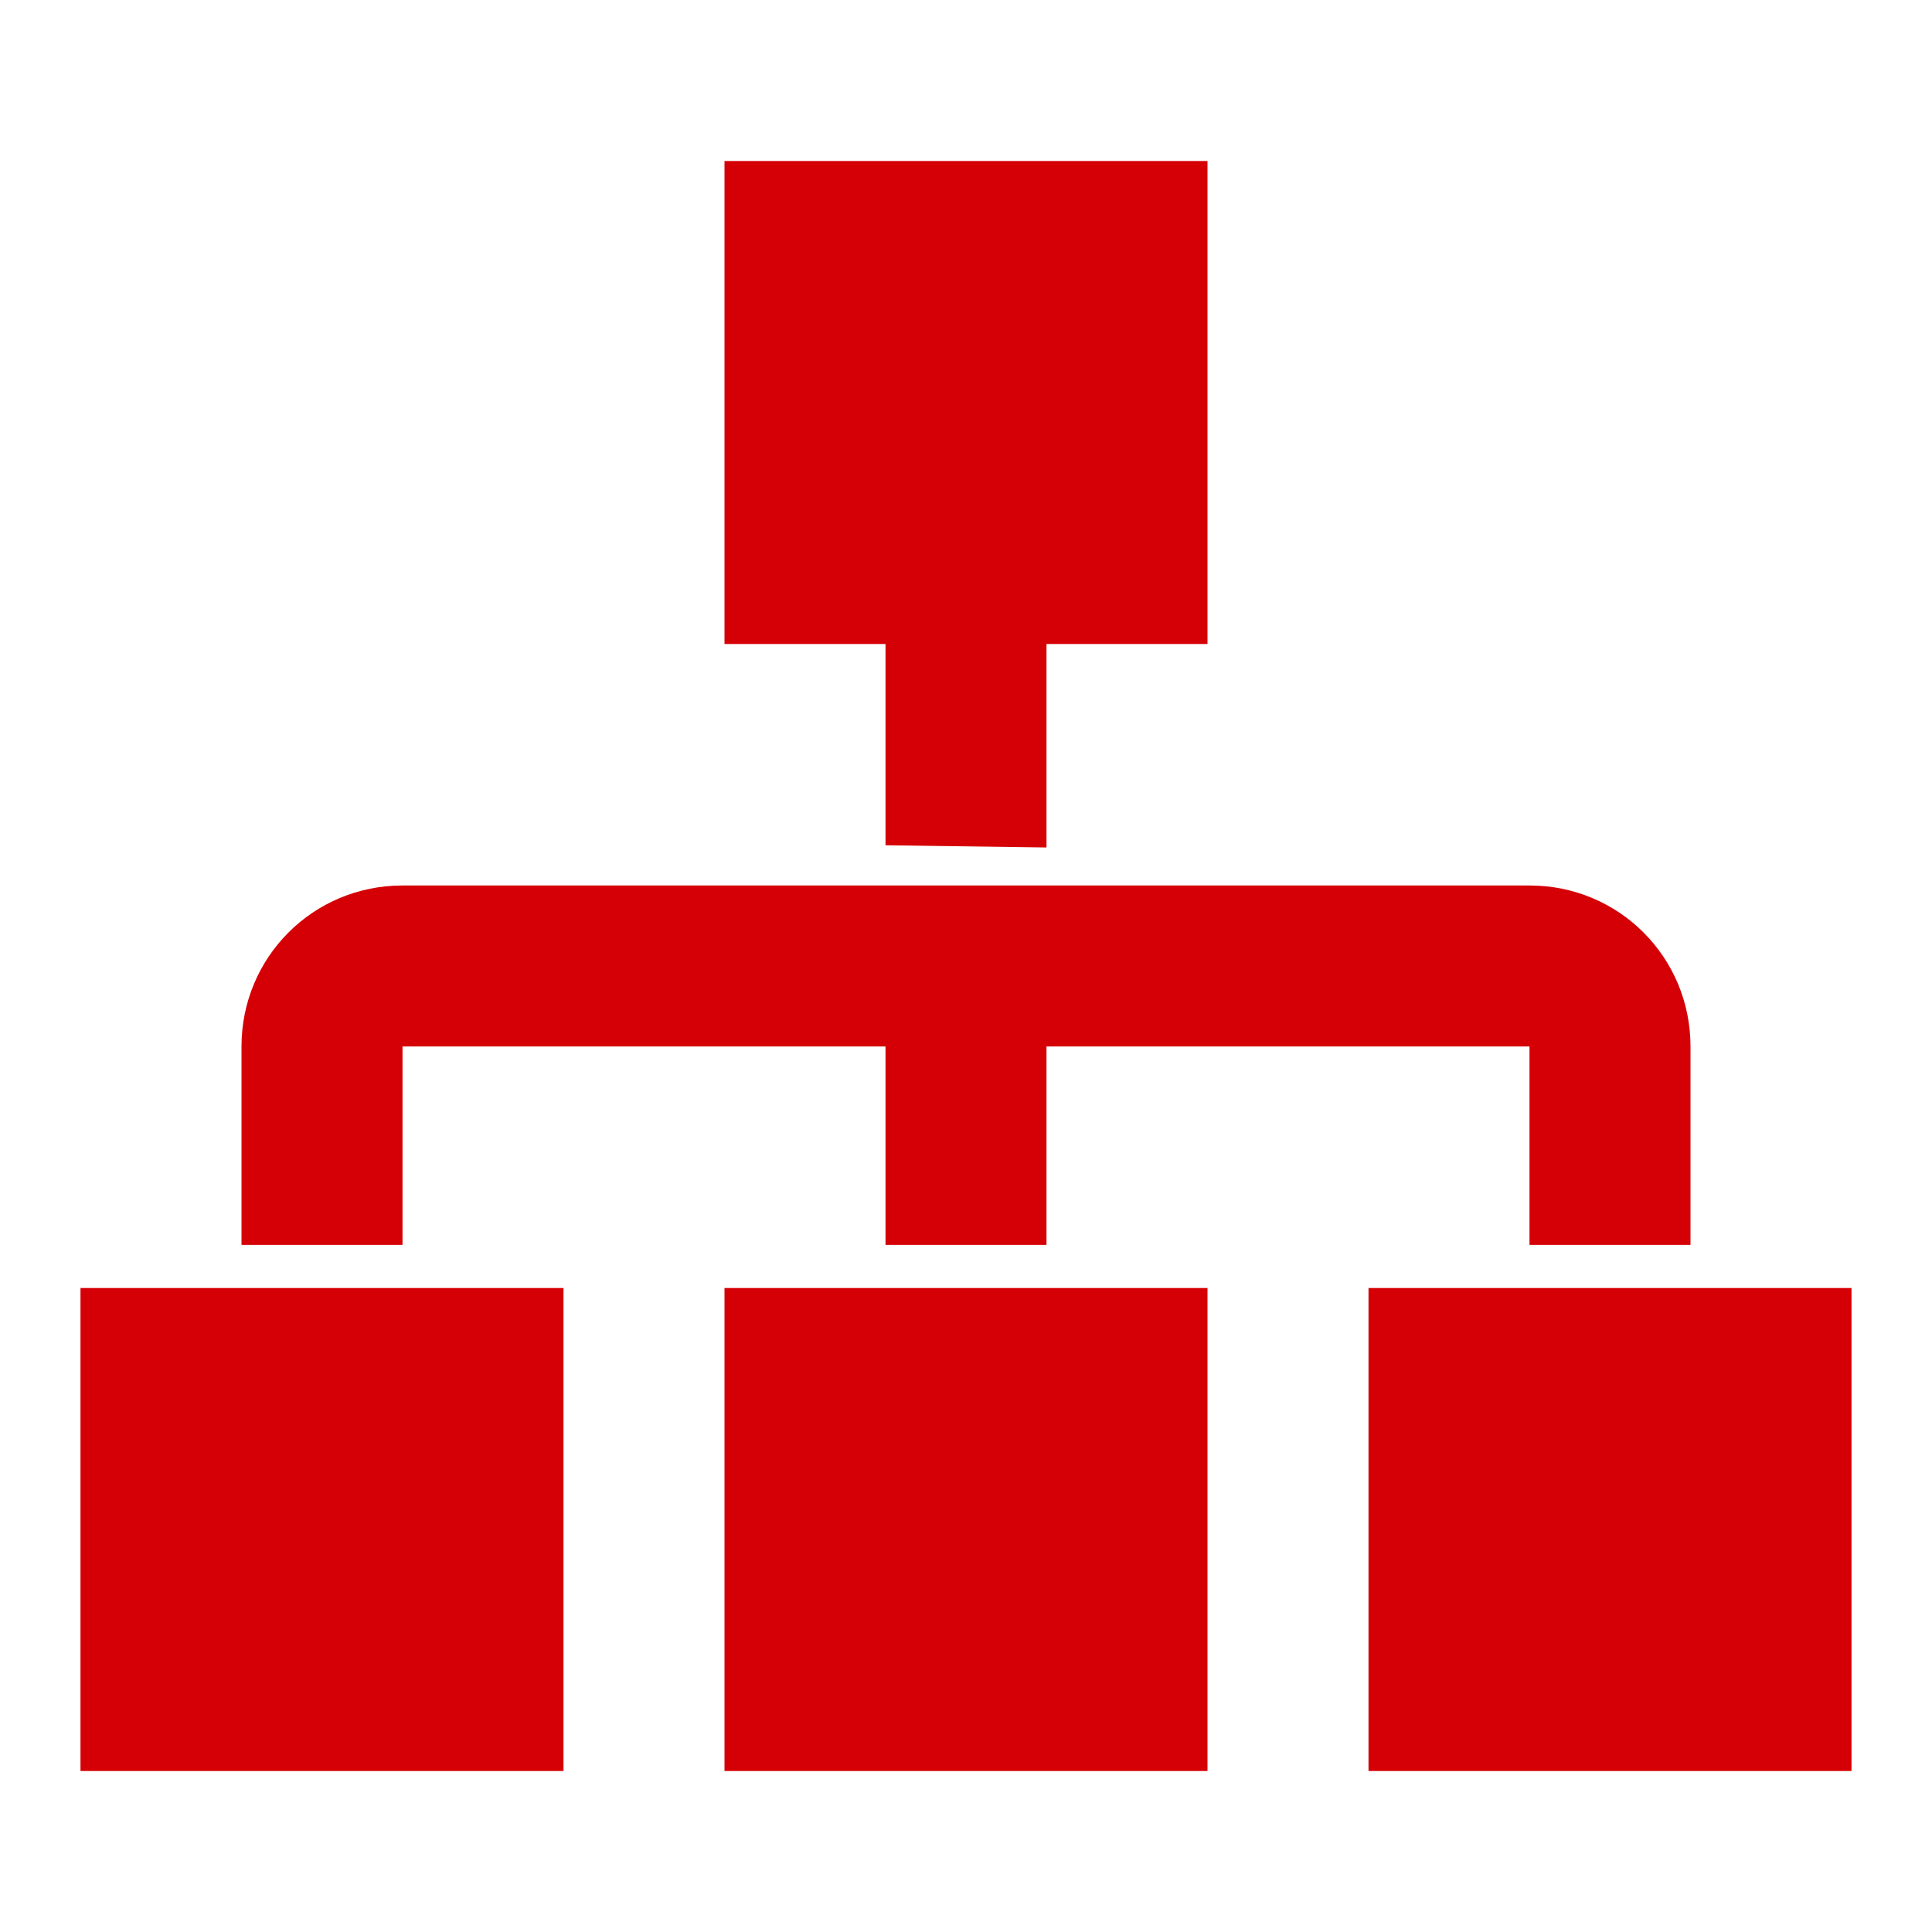
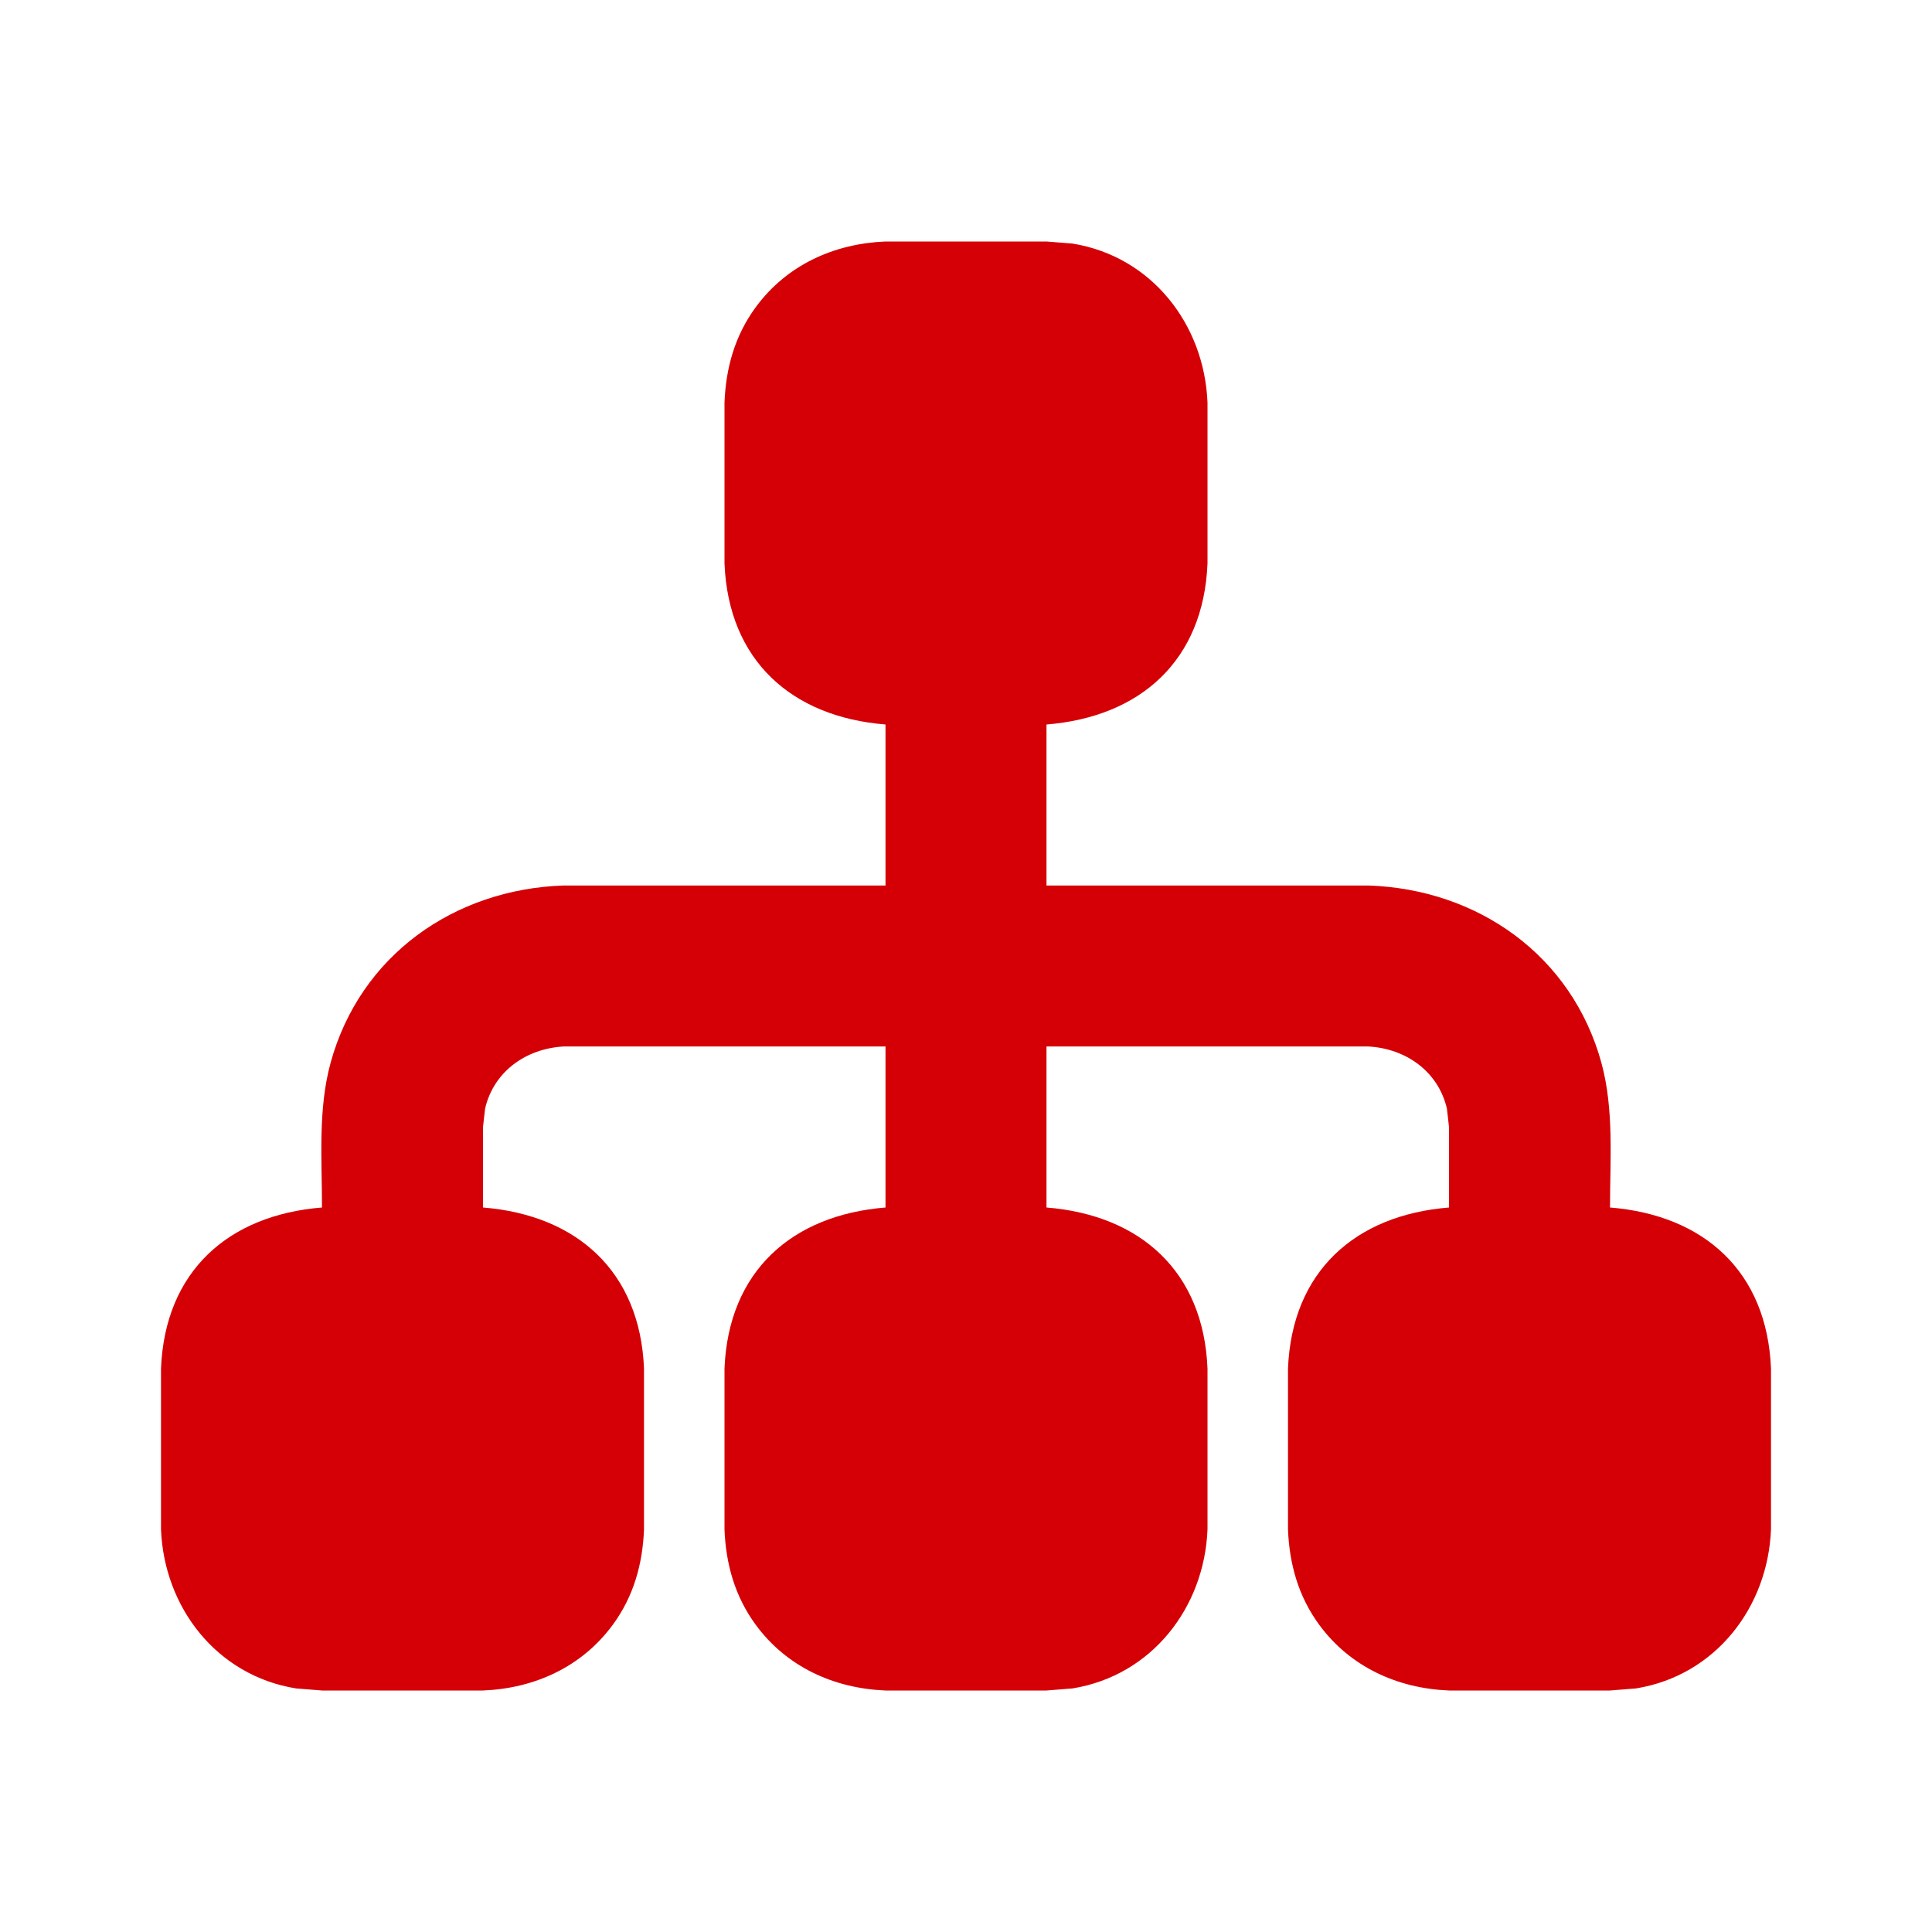
<svg xmlns="http://www.w3.org/2000/svg" width="74" height="74" viewBox="0 0 74 74" fill="none">
-   <path d="M46.25 6.166H27.75V24.666H33.917V32.376L40.083 32.46V24.666H46.25V6.166Z" fill="#D50005" />
-   <path d="M64.75 49.334H58.583H52.417V67.834H70.917V49.334H64.75Z" fill="#D50005" />
-   <path d="M58.583 47.682H64.75V40.083C64.75 36.66 62.006 33.916 58.583 33.916H40.083H33.917H15.417C11.994 33.916 9.25 36.66 9.25 40.083V47.682H15.417V40.083H33.917V47.682H40.083V40.083H58.583V47.682Z" fill="#D50005" />
-   <path d="M15.417 49.334H9.25H3.083V67.834H21.583V49.334H15.417Z" fill="#D50005" />
-   <path d="M40.083 49.334H33.917H27.75V67.834H46.25V49.334H40.083Z" fill="#D50005" />
+   <path d="M40.083 27.75V33.917H52.417C56.598 34.059 60.205 36.587 61.337 40.706C61.827 42.498 61.667 44.428 61.667 46.25C65.265 46.54 67.682 48.701 67.833 52.417V58.583C67.713 61.571 65.7 64.177 62.666 64.67L61.667 64.75H55.5C53.524 64.67 51.711 63.847 50.523 62.225C49.731 61.142 49.386 59.909 49.333 58.583V52.417C49.484 48.701 51.902 46.54 55.5 46.25V43.167L55.42 42.461C55.084 41.024 53.835 40.163 52.417 40.083H40.083V46.25C43.682 46.54 46.099 48.701 46.25 52.417V58.583C46.13 61.571 44.116 64.177 41.082 64.67L40.083 64.75H33.917C31.94 64.67 30.127 63.847 28.94 62.225C28.148 61.142 27.802 59.909 27.75 58.583V52.417C27.901 48.701 30.318 46.54 33.917 46.25V40.083H21.583C20.165 40.163 18.916 41.024 18.58 42.461L18.5 43.167V46.25C22.098 46.54 24.516 48.701 24.667 52.417V58.583C24.614 59.909 24.269 61.142 23.477 62.225C22.289 63.847 20.476 64.67 18.5 64.75H12.333L11.334 64.67C8.3 64.177 6.287 61.571 6.167 58.583V52.417C6.318 48.701 8.735 46.54 12.333 46.25C12.333 44.428 12.173 42.498 12.663 40.706C13.795 36.587 17.402 34.059 21.583 33.917H33.917V27.75C30.318 27.46 27.901 25.299 27.75 21.583V15.417C27.802 14.091 28.148 12.857 28.94 11.775C30.127 10.153 31.94 9.33 33.917 9.25H40.083L41.082 9.33C44.116 9.823 46.13 12.429 46.25 15.417V21.583C46.099 25.299 43.682 27.46 40.083 27.75Z" fill="#D50005" />
</svg>
